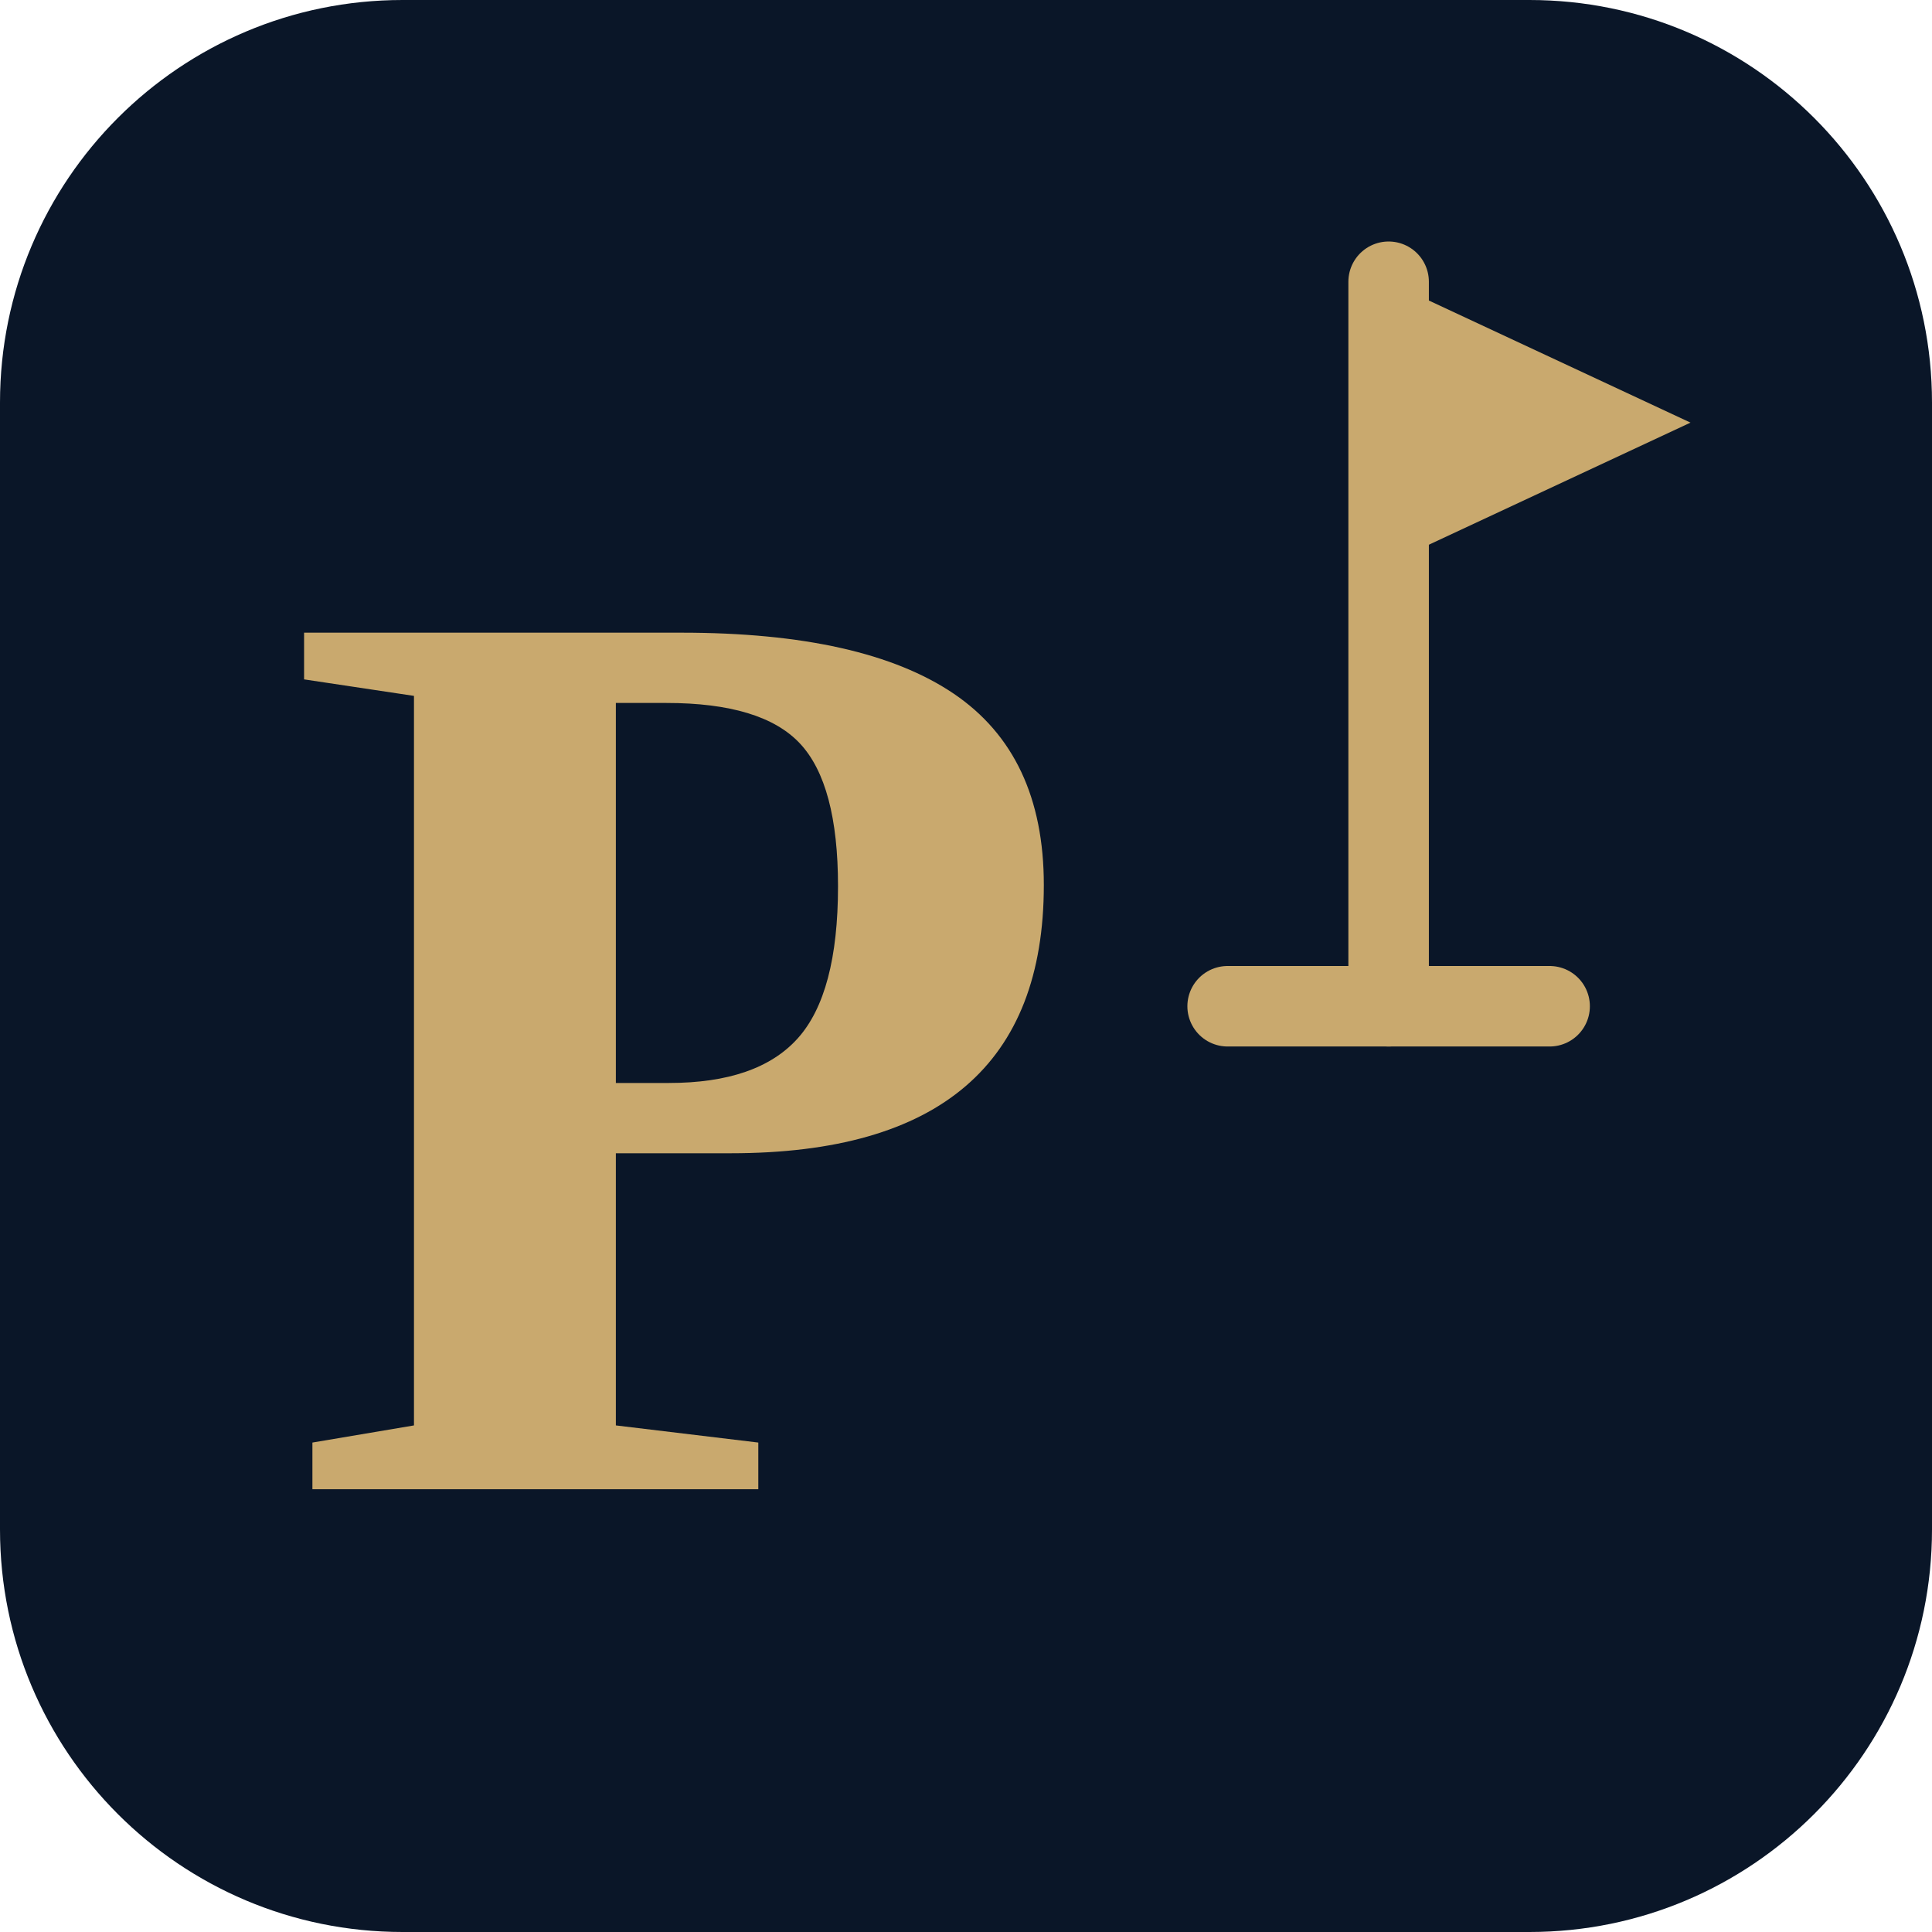
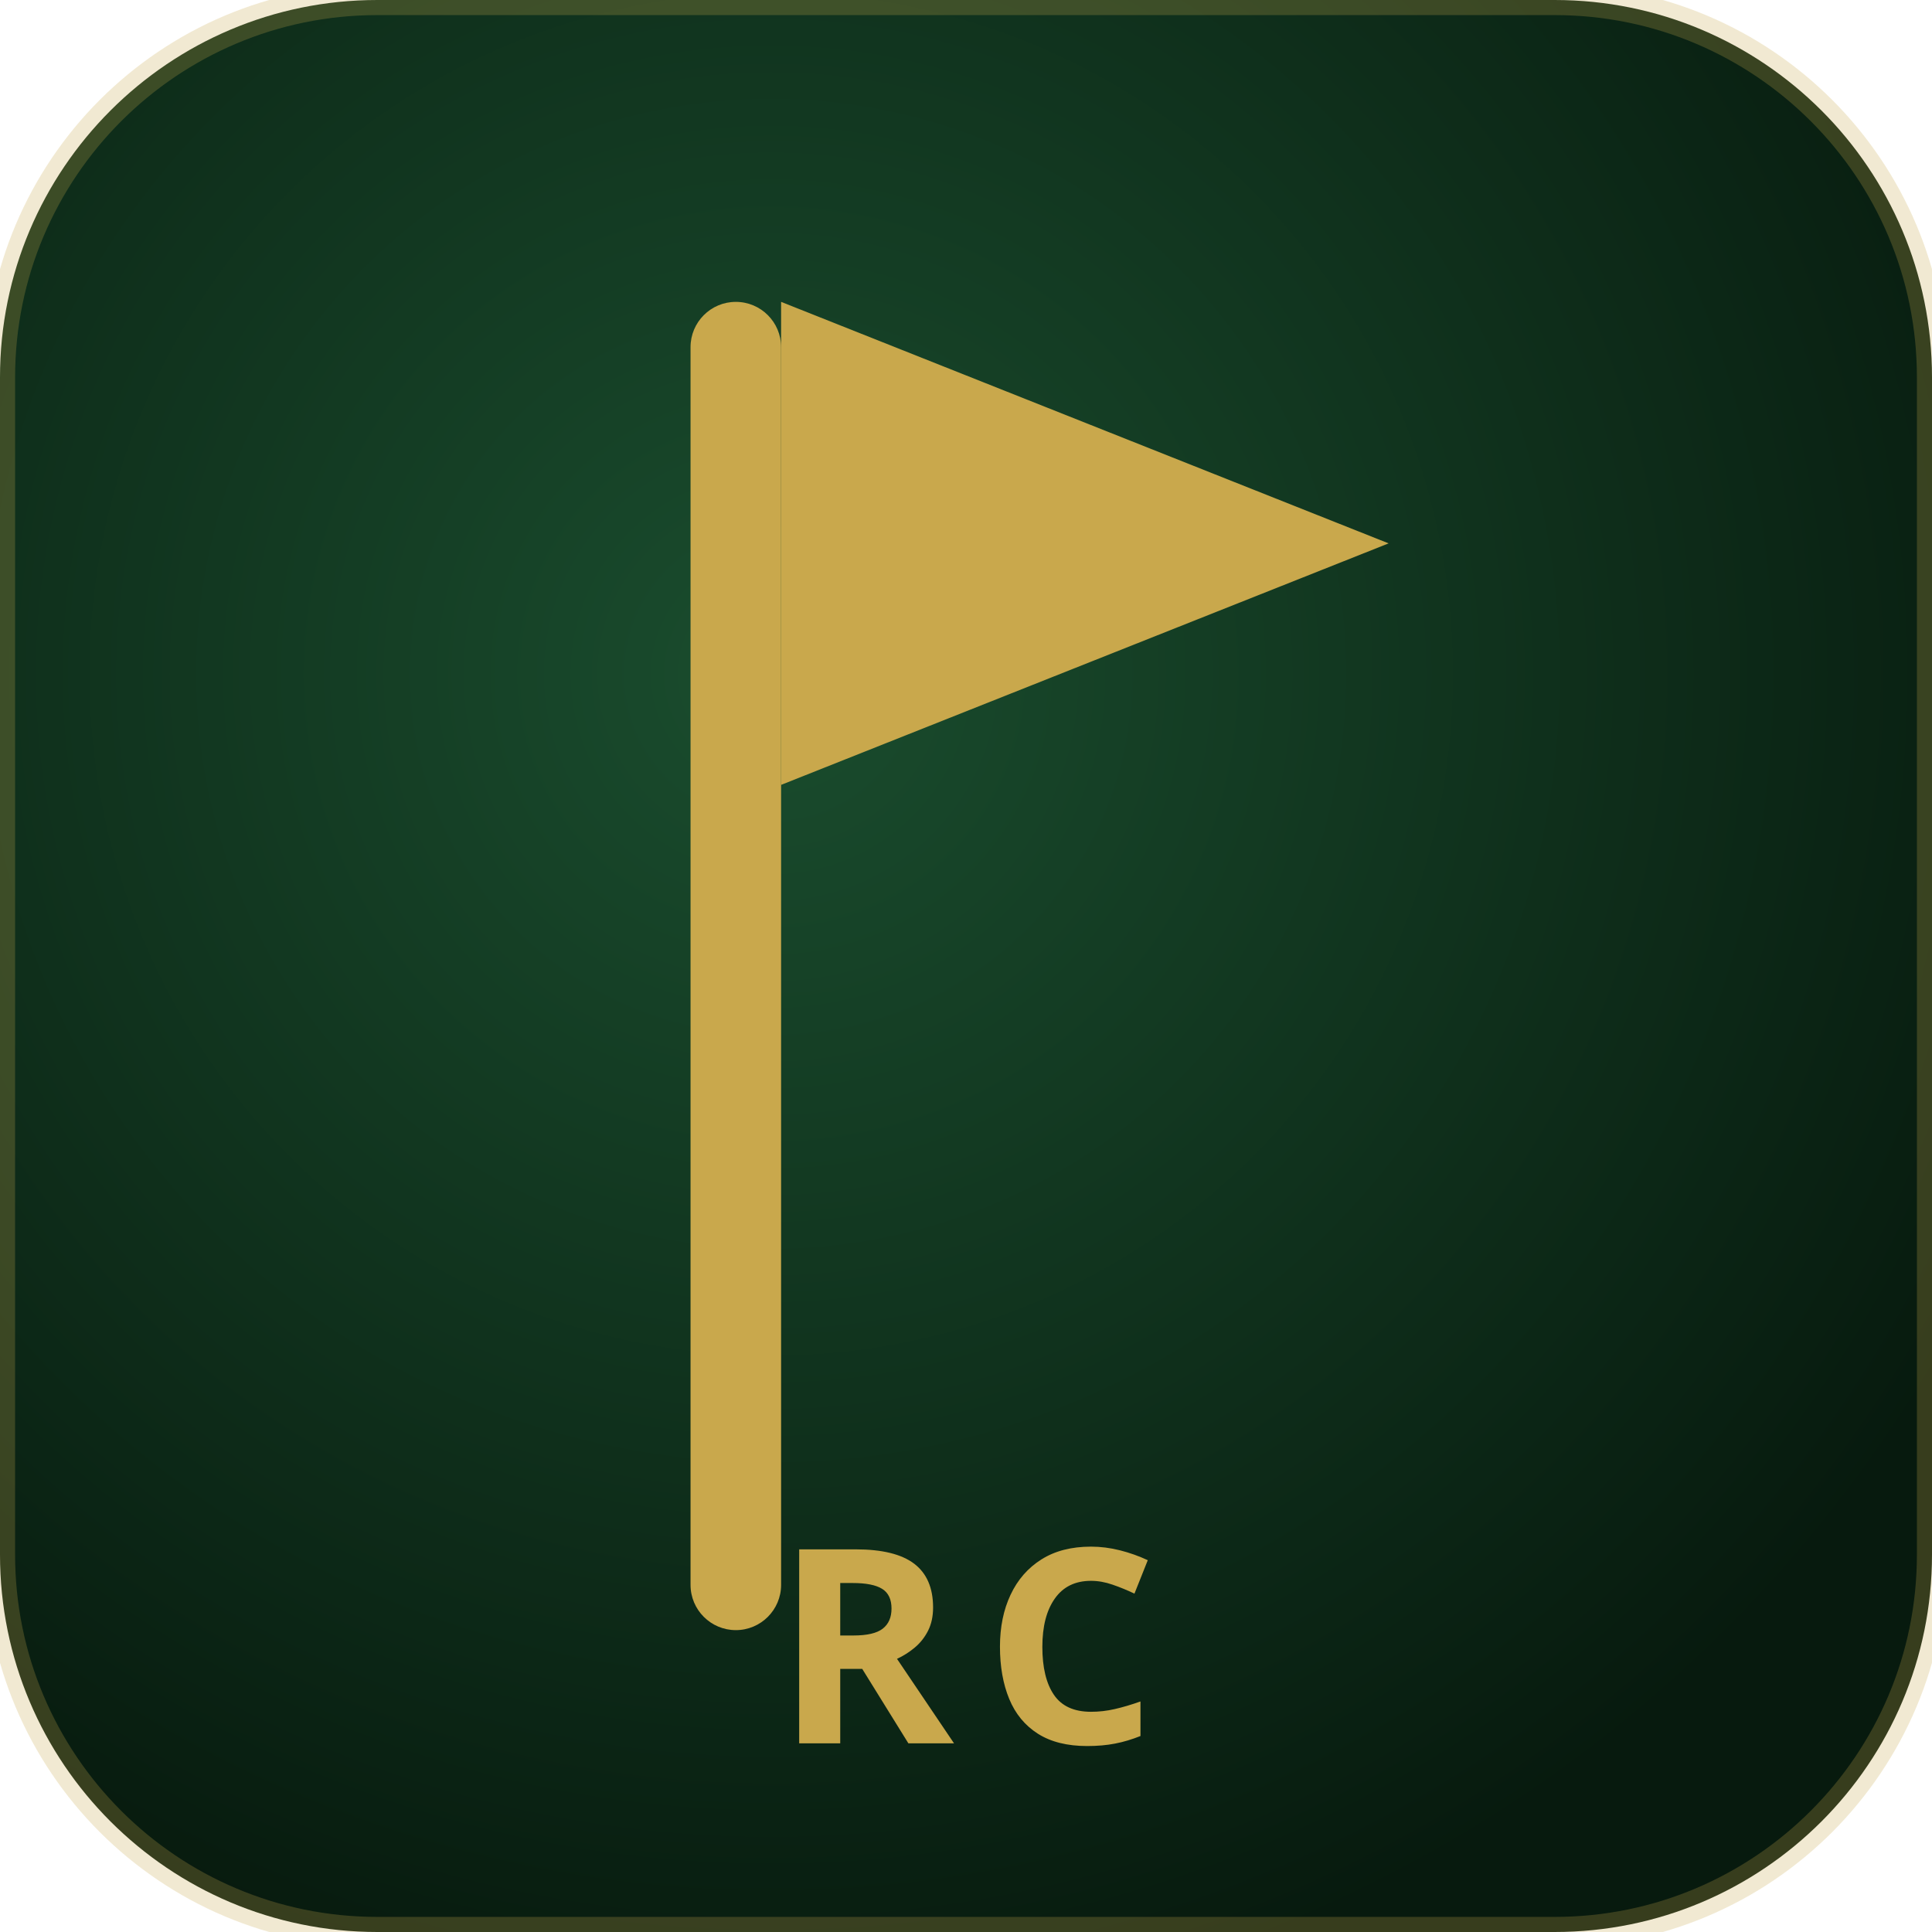
- <svg xmlns="http://www.w3.org/2000/svg" width="512" height="512" viewBox="0 0 192 192">
-   <rect width="192" height="192" rx="40" fill="#0A1628" />
-   <text x="28" y="148" font-family="Georgia,'Times New Roman',serif" font-size="130" font-weight="700" fill="#C9A96E">P</text>
-   <line x1="138" y1="28" x2="138" y2="100" stroke="#C9A96E" stroke-width="8" stroke-linecap="round" />
-   <path d="M138 28 L168 42 L138 56 Z" fill="#C9A96E" />
-   <line x1="122" y1="100" x2="154" y2="100" stroke="#C9A96E" stroke-width="8" stroke-linecap="round" />
+ <svg xmlns="http://www.w3.org/2000/svg" viewBox="0 0 512 512">
+   <defs>
+     <radialGradient id="g" cx="40%" cy="35%" r="70%">
+       <stop offset="0%" stop-color="#1A4D2E" />
+       <stop offset="100%" stop-color="#071A0E" />
+     </radialGradient>
+   </defs>
+   <rect width="512" height="512" rx="100" fill="url(#g)" />
+   <rect x="183" y="80" width="24" height="352" rx="12" fill="#C9A84C" />
+   <polygon points="207,80 368,144 207,208" fill="#C9A84C" />
+   <text x="256" y="462" text-anchor="middle" font-family="Arial Black,sans-serif" font-weight="900" font-size="72" fill="#C9A84C" letter-spacing="8">RC</text>
+   <rect width="512" height="512" rx="100" fill="none" stroke="#C9A84C" stroke-width="8" stroke-opacity="0.25" />
</svg>
